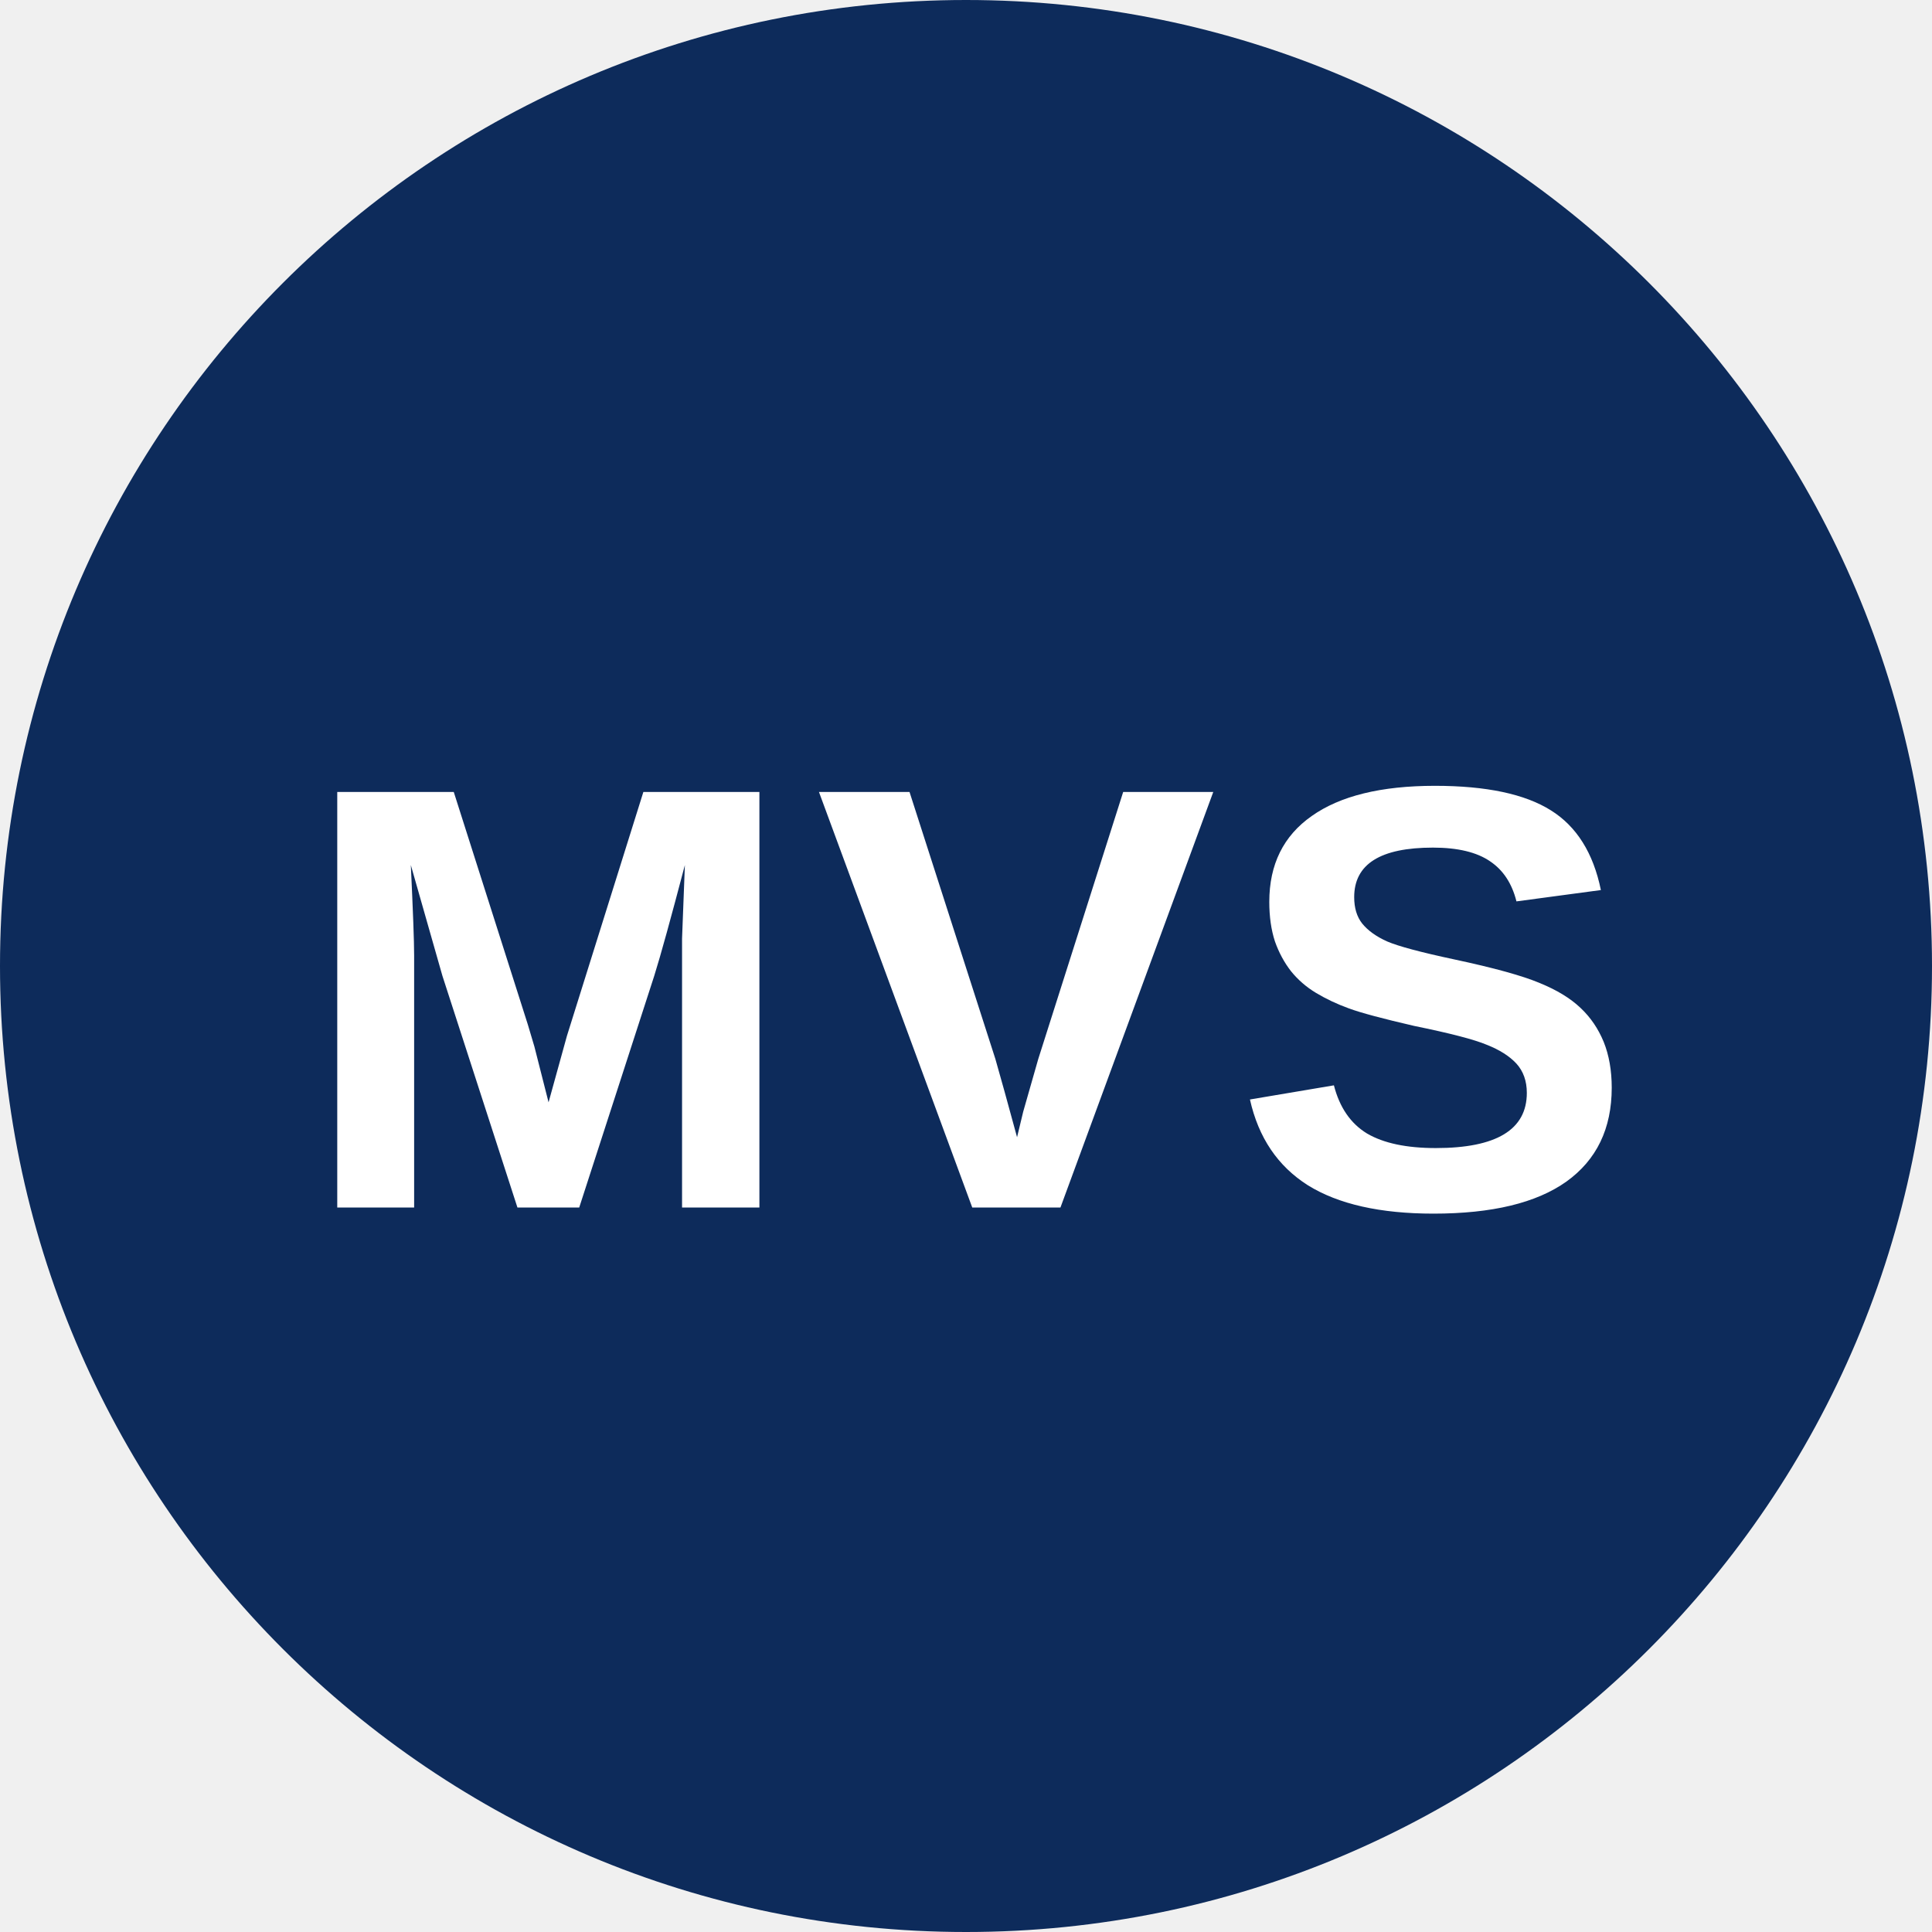
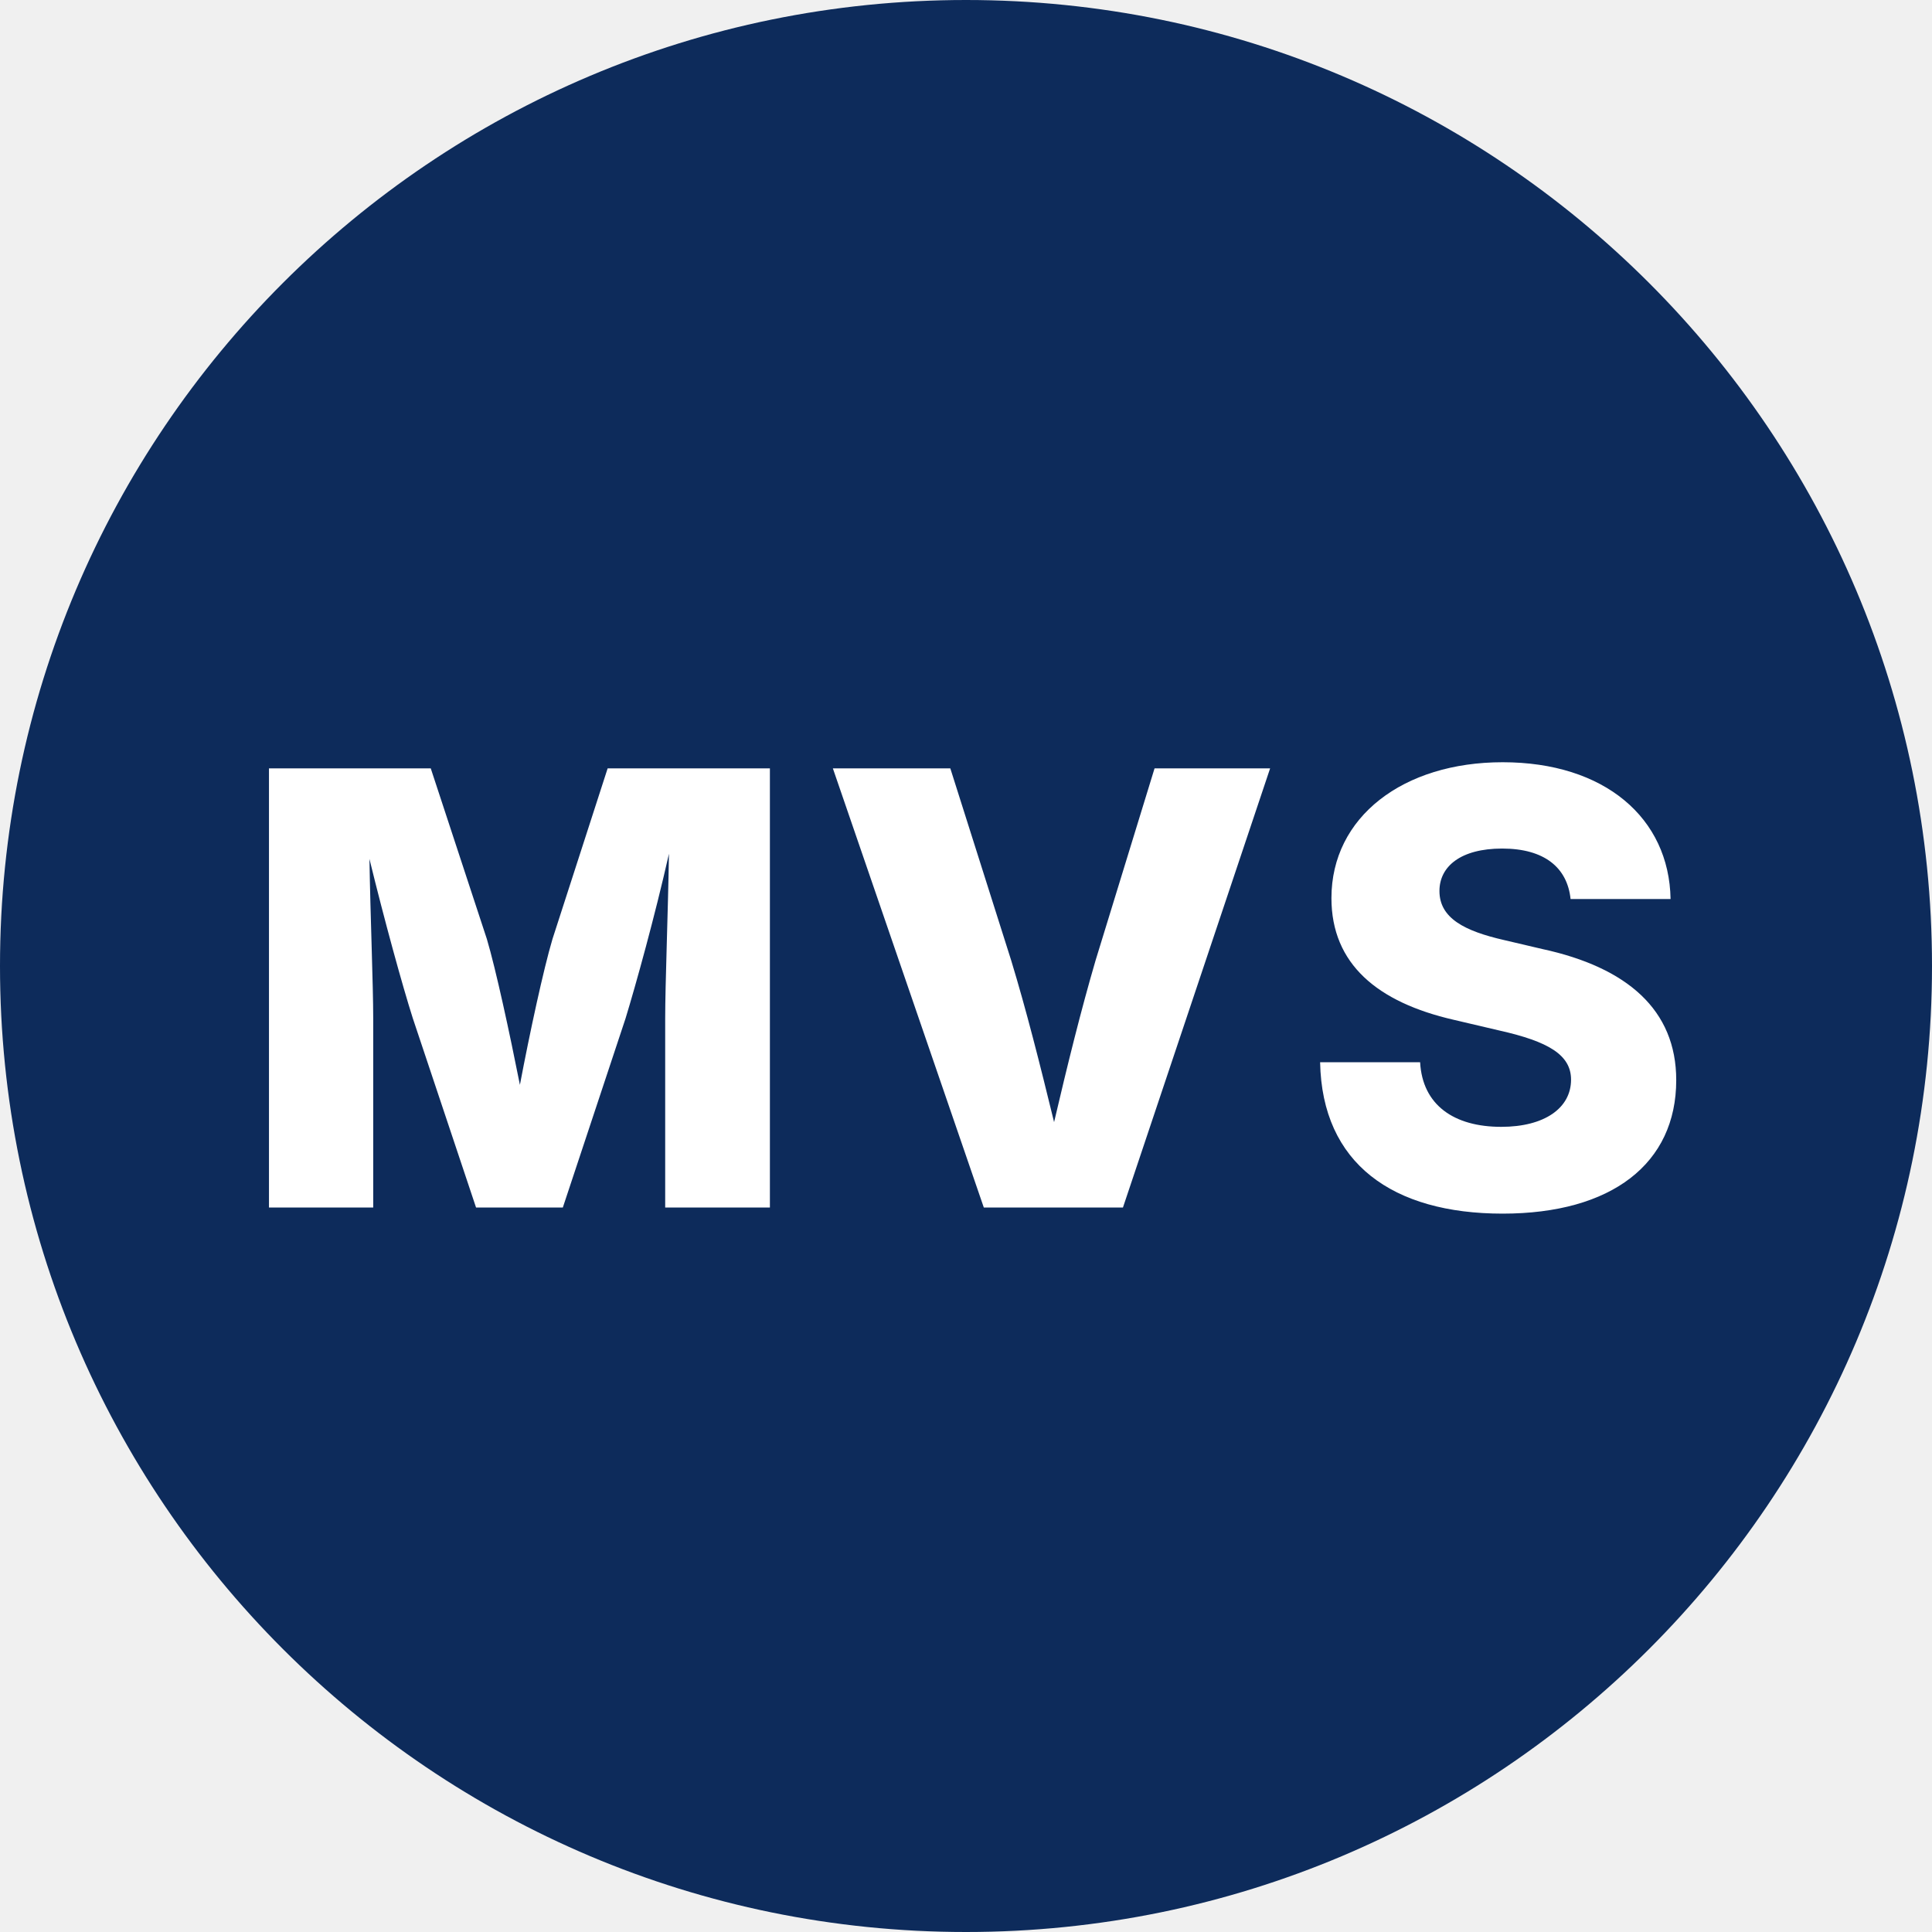
<svg xmlns="http://www.w3.org/2000/svg" width="64" height="64" viewBox="0 0 64 64" fill="none">
  <circle cx="32" cy="32" r="32" fill="#0D2B5B" />
-   <text x="32" y="40" font-family="Segoe UI, Pretendard, Arial, sans-serif" font-size="20" font-weight="800" letter-spacing="0.5" text-anchor="middle" fill="#FFFFFF">
+   <text x="32" y="40" font-family="Inter, Segoe UI, Noto Sans KR, Arial, sans-serif" font-size="20" font-weight="800" letter-spacing="0.5" text-anchor="middle" fill="#FFFFFF">
    MVS
  </text>
</svg>
